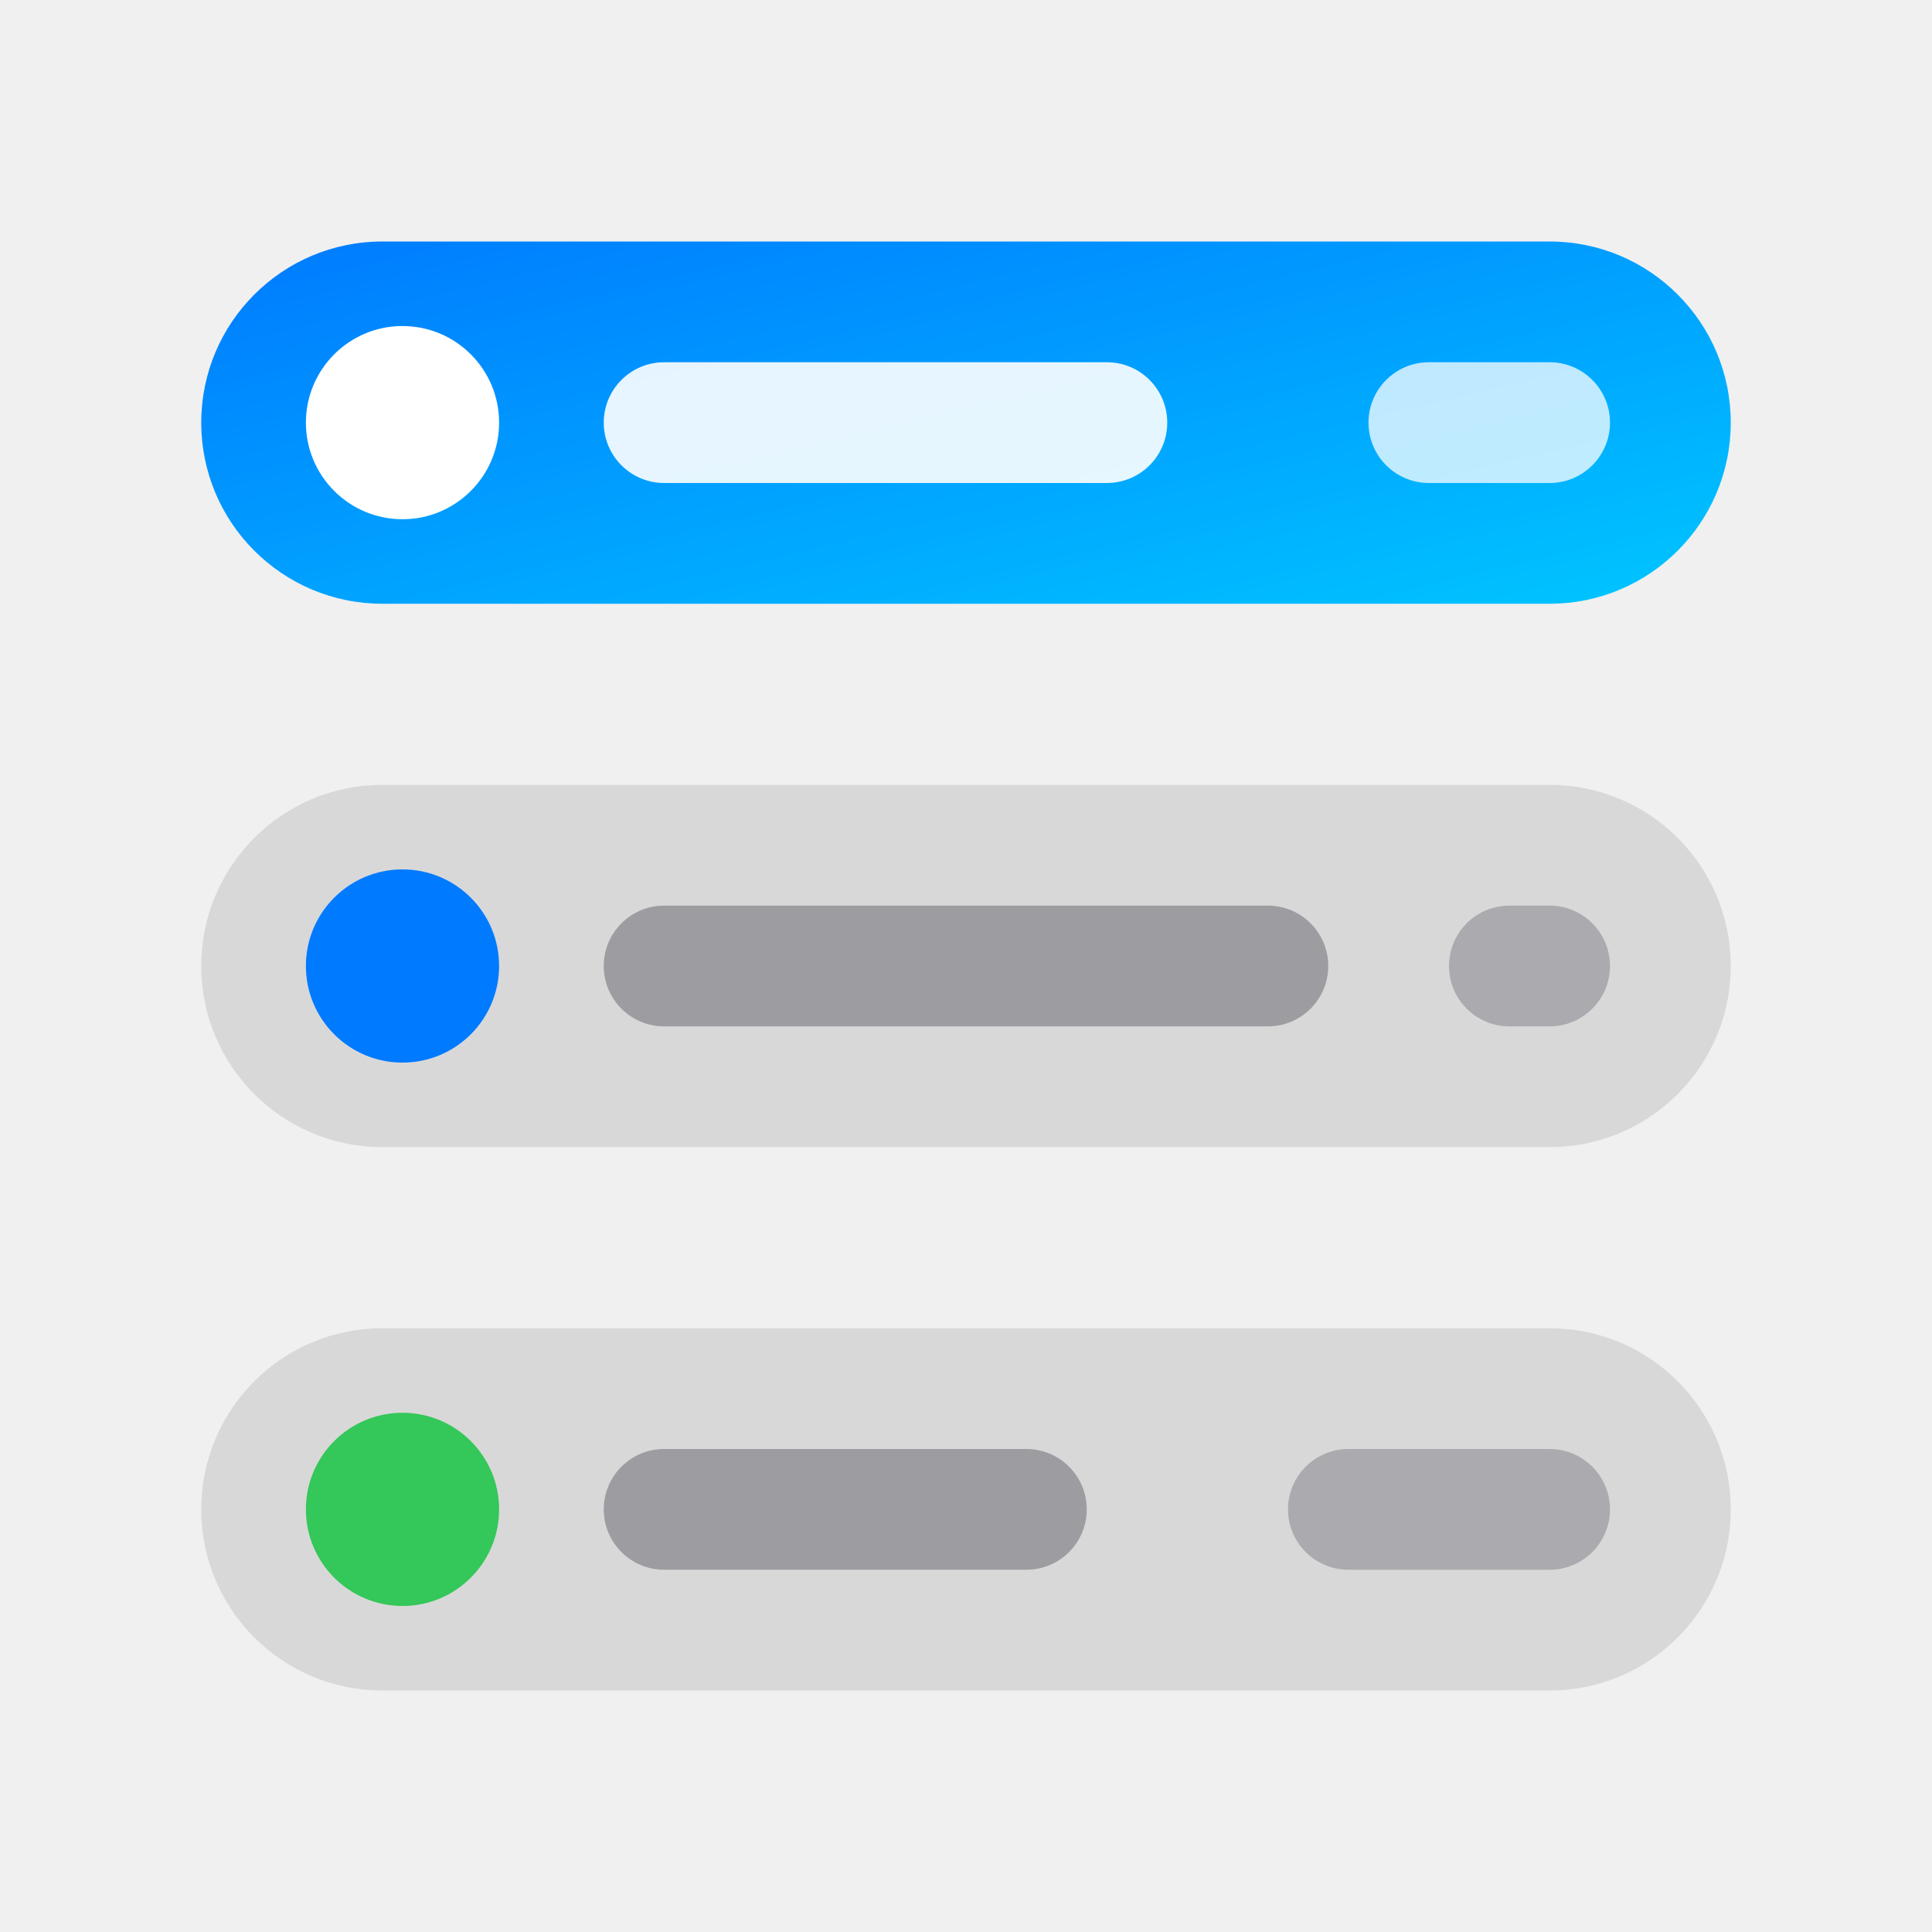
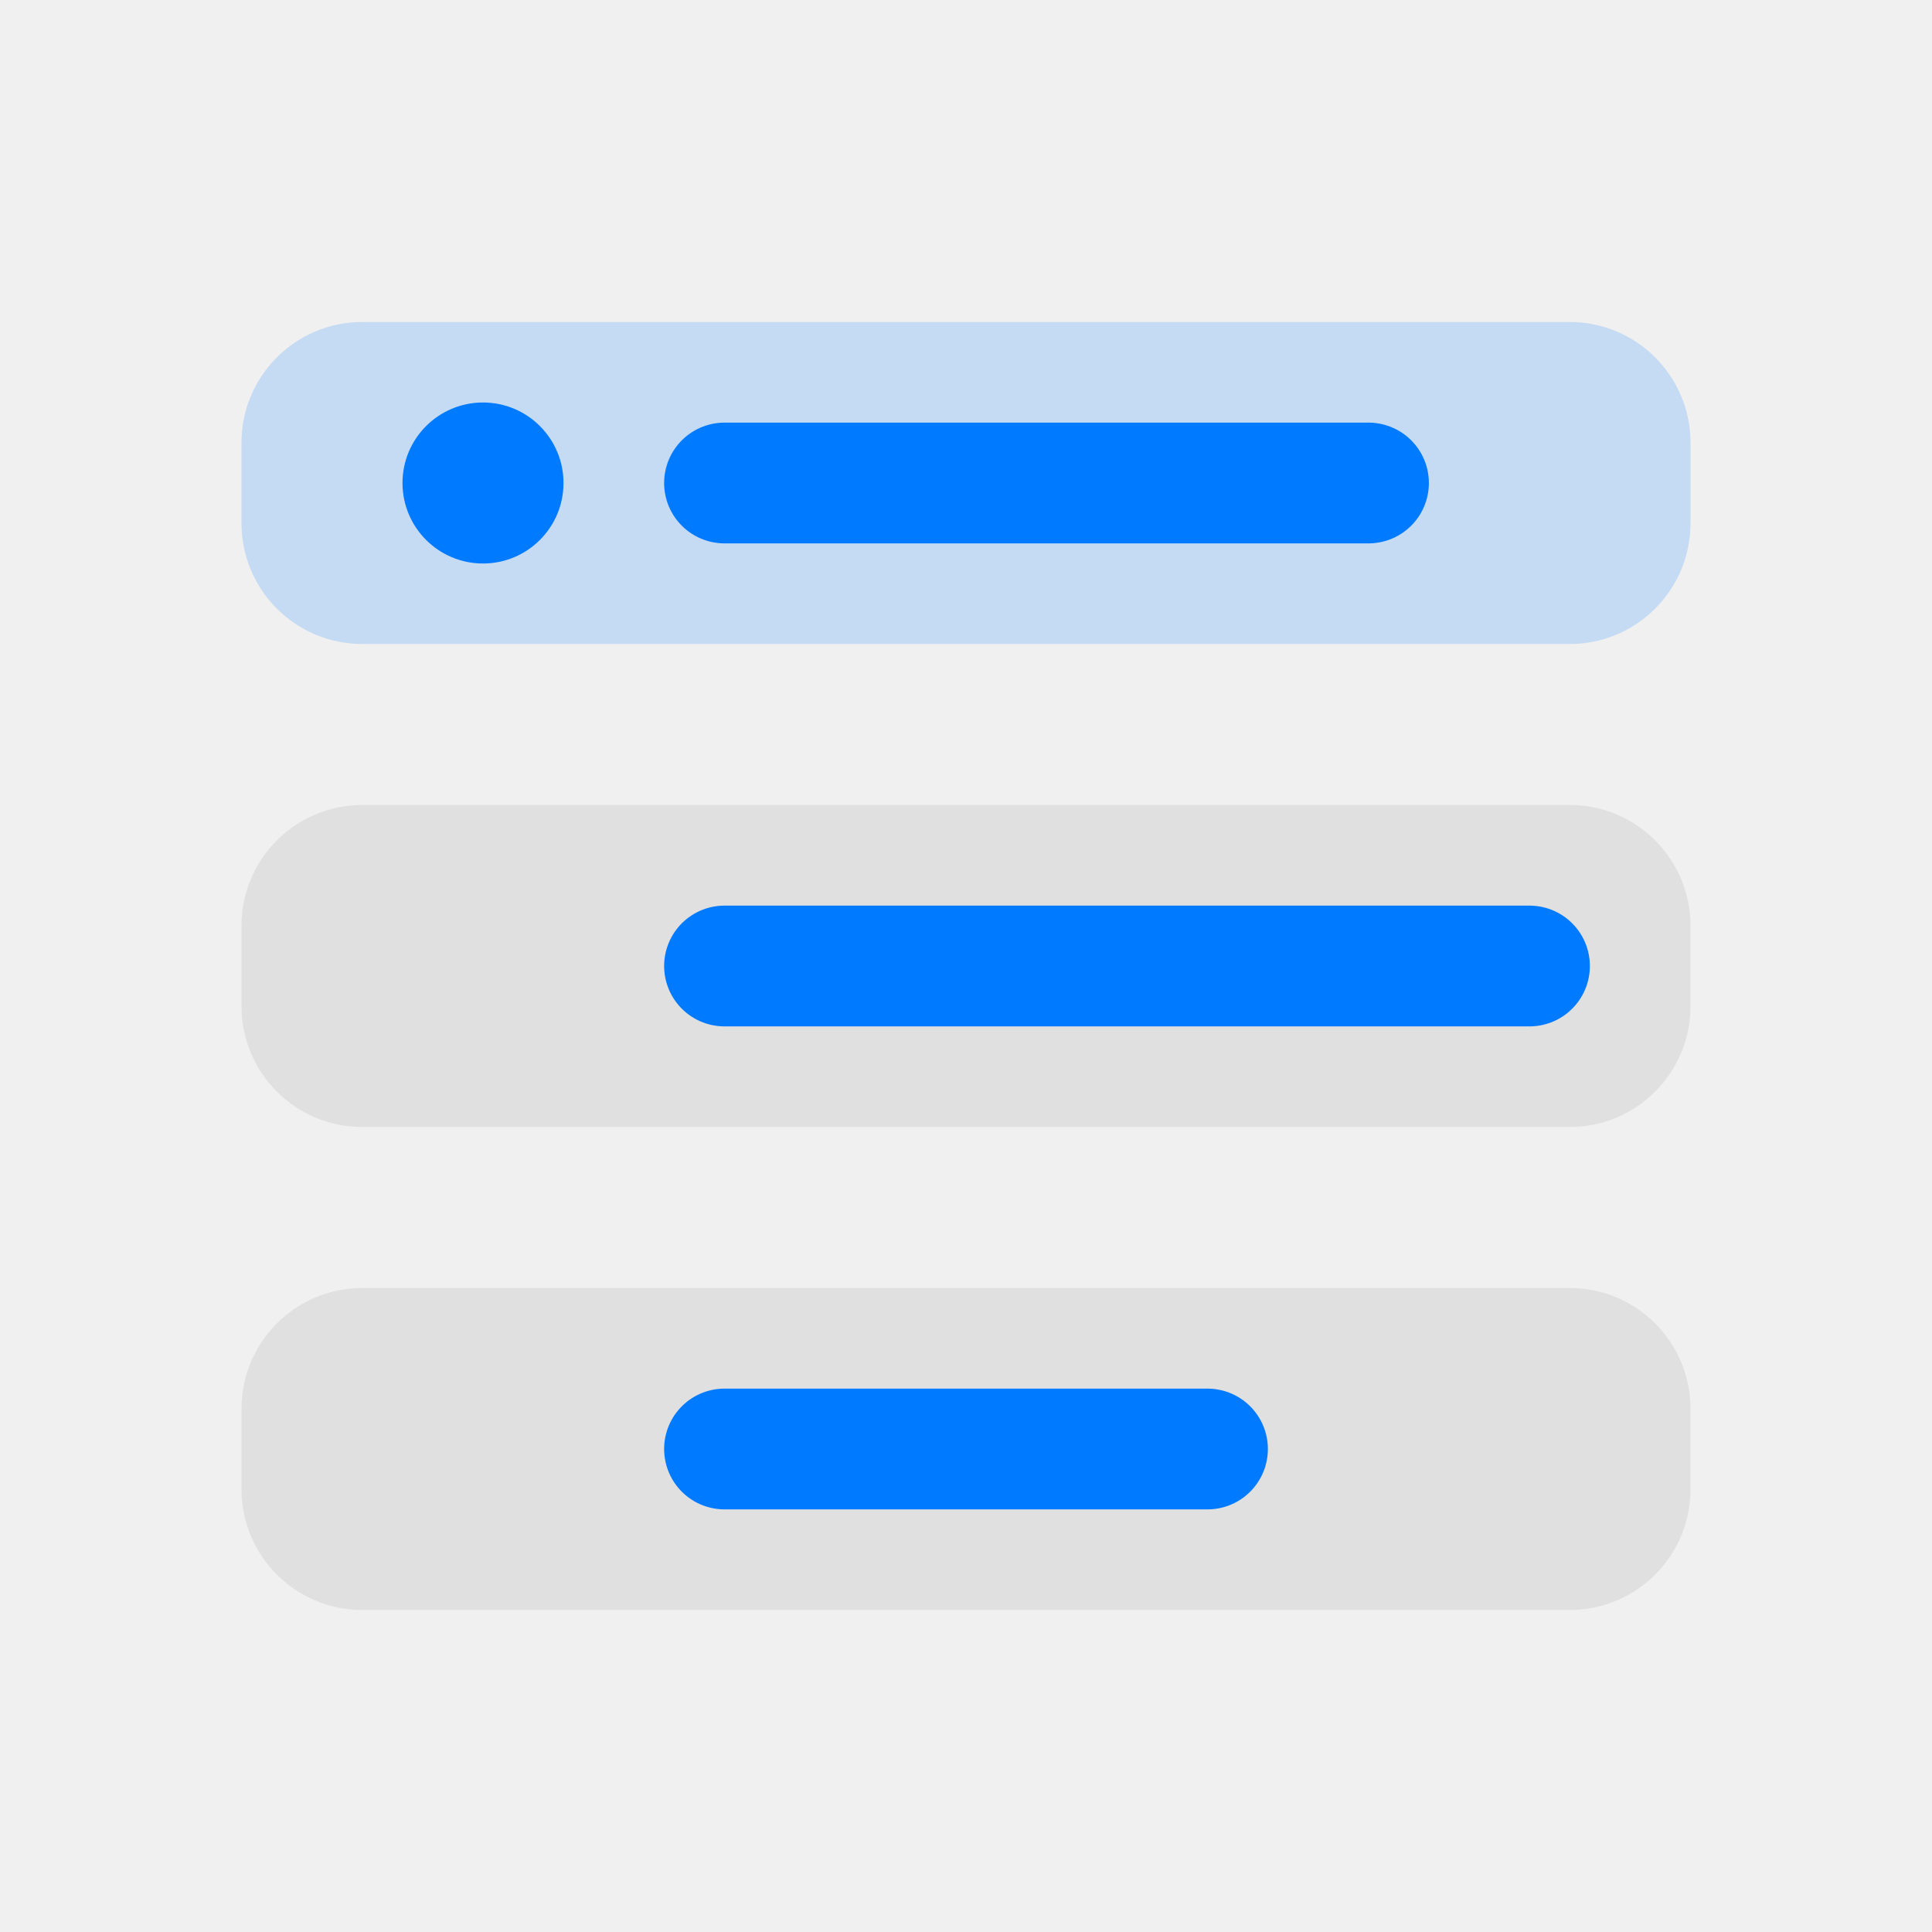
<svg xmlns="http://www.w3.org/2000/svg" viewBox="0 0 24 24" width="24" height="24">
-   <defs>
-     <linearGradient id="procGrad" x1="0%" y1="0%" x2="100%" y2="100%">
-       <stop offset="0%" stop-color="#007AFF" />
-       <stop offset="100%" stop-color="#00C6FF" />
-     </linearGradient>
-   </defs>
-   <rect x="2.5" y="3" width="19" height="4.5" rx="2.25" fill="url(#procGrad)" />
-   <circle cx="5" cy="5.25" r="1.2" fill="#FFFFFF" />
-   <rect x="7.5" y="4.5" width="7" height="1.5" rx="0.75" fill="#FFFFFF" opacity="0.9" />
-   <rect x="17" y="4.5" width="3" height="1.5" rx="0.75" fill="#FFFFFF" opacity="0.75" />
-   <rect x="2.5" y="9.75" width="19" height="4.5" rx="2.25" fill="#8E8E93" opacity="0.25" />
-   <circle cx="5" cy="12" r="1.2" fill="#007AFF" />
-   <rect x="7.5" y="11.25" width="9" height="1.5" rx="0.75" fill="#8E8E93" opacity="0.8" />
-   <rect x="18" y="11.25" width="2" height="1.5" rx="0.75" fill="#8E8E93" opacity="0.6" />
-   <rect x="2.5" y="16.5" width="19" height="4.5" rx="2.25" fill="#8E8E93" opacity="0.25" />
-   <circle cx="5" cy="18.75" r="1.2" fill="#34C759" />
-   <rect x="7.5" y="18" width="6" height="1.5" rx="0.75" fill="#8E8E93" opacity="0.8" />
-   <rect x="16" y="18" width="4" height="1.5" rx="0.75" fill="#8E8E93" opacity="0.6" />
+   <rect x="3" y="4" width="18" height="4" rx="1.5" fill="#007AFF" fill-opacity=".18" />
+   <rect x="3" y="10" width="18" height="4" rx="1.5" fill="#8E8E93" fill-opacity=".16" />
+   <rect x="3" y="16" width="18" height="4" rx="1.5" fill="#8E8E93" fill-opacity=".16" />
+   <circle cx="6" cy="6" r="1" fill="#007AFF" />
+   <path d="M9 6h8m-8 6h10m-10 6h6" fill="none" stroke="#007AFF" stroke-width="1.5" stroke-linecap="round" />
</svg>
